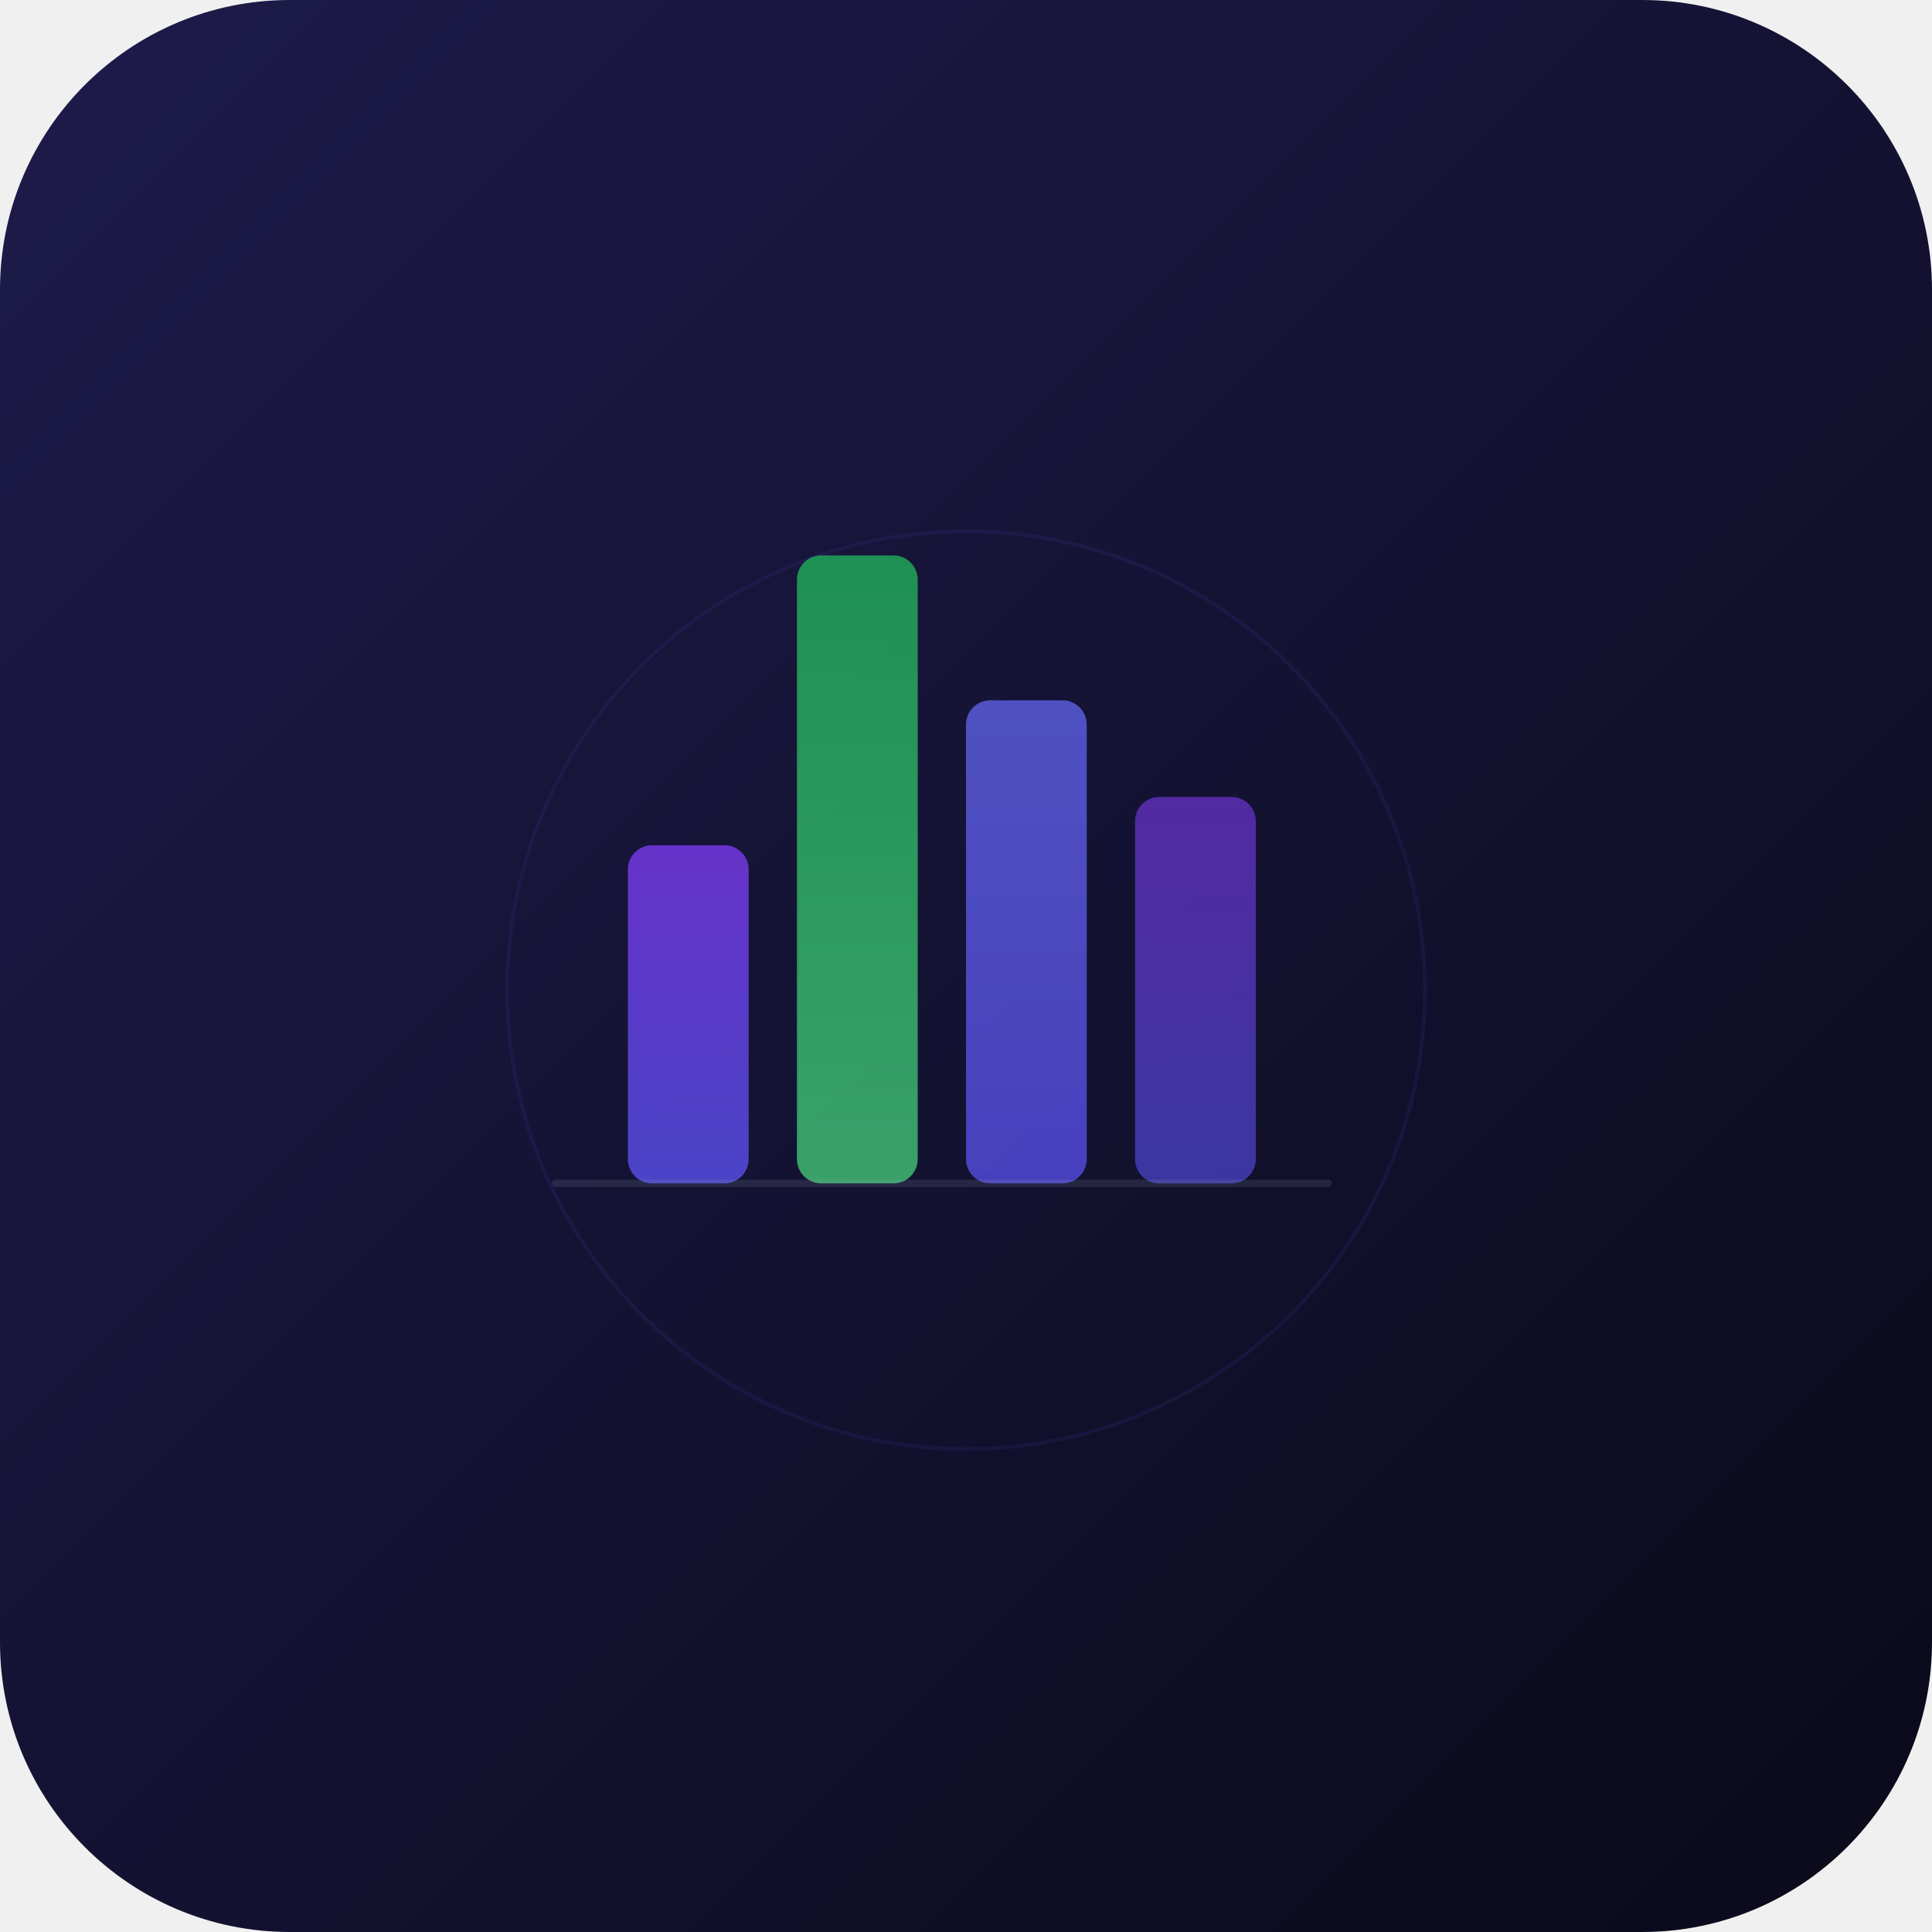
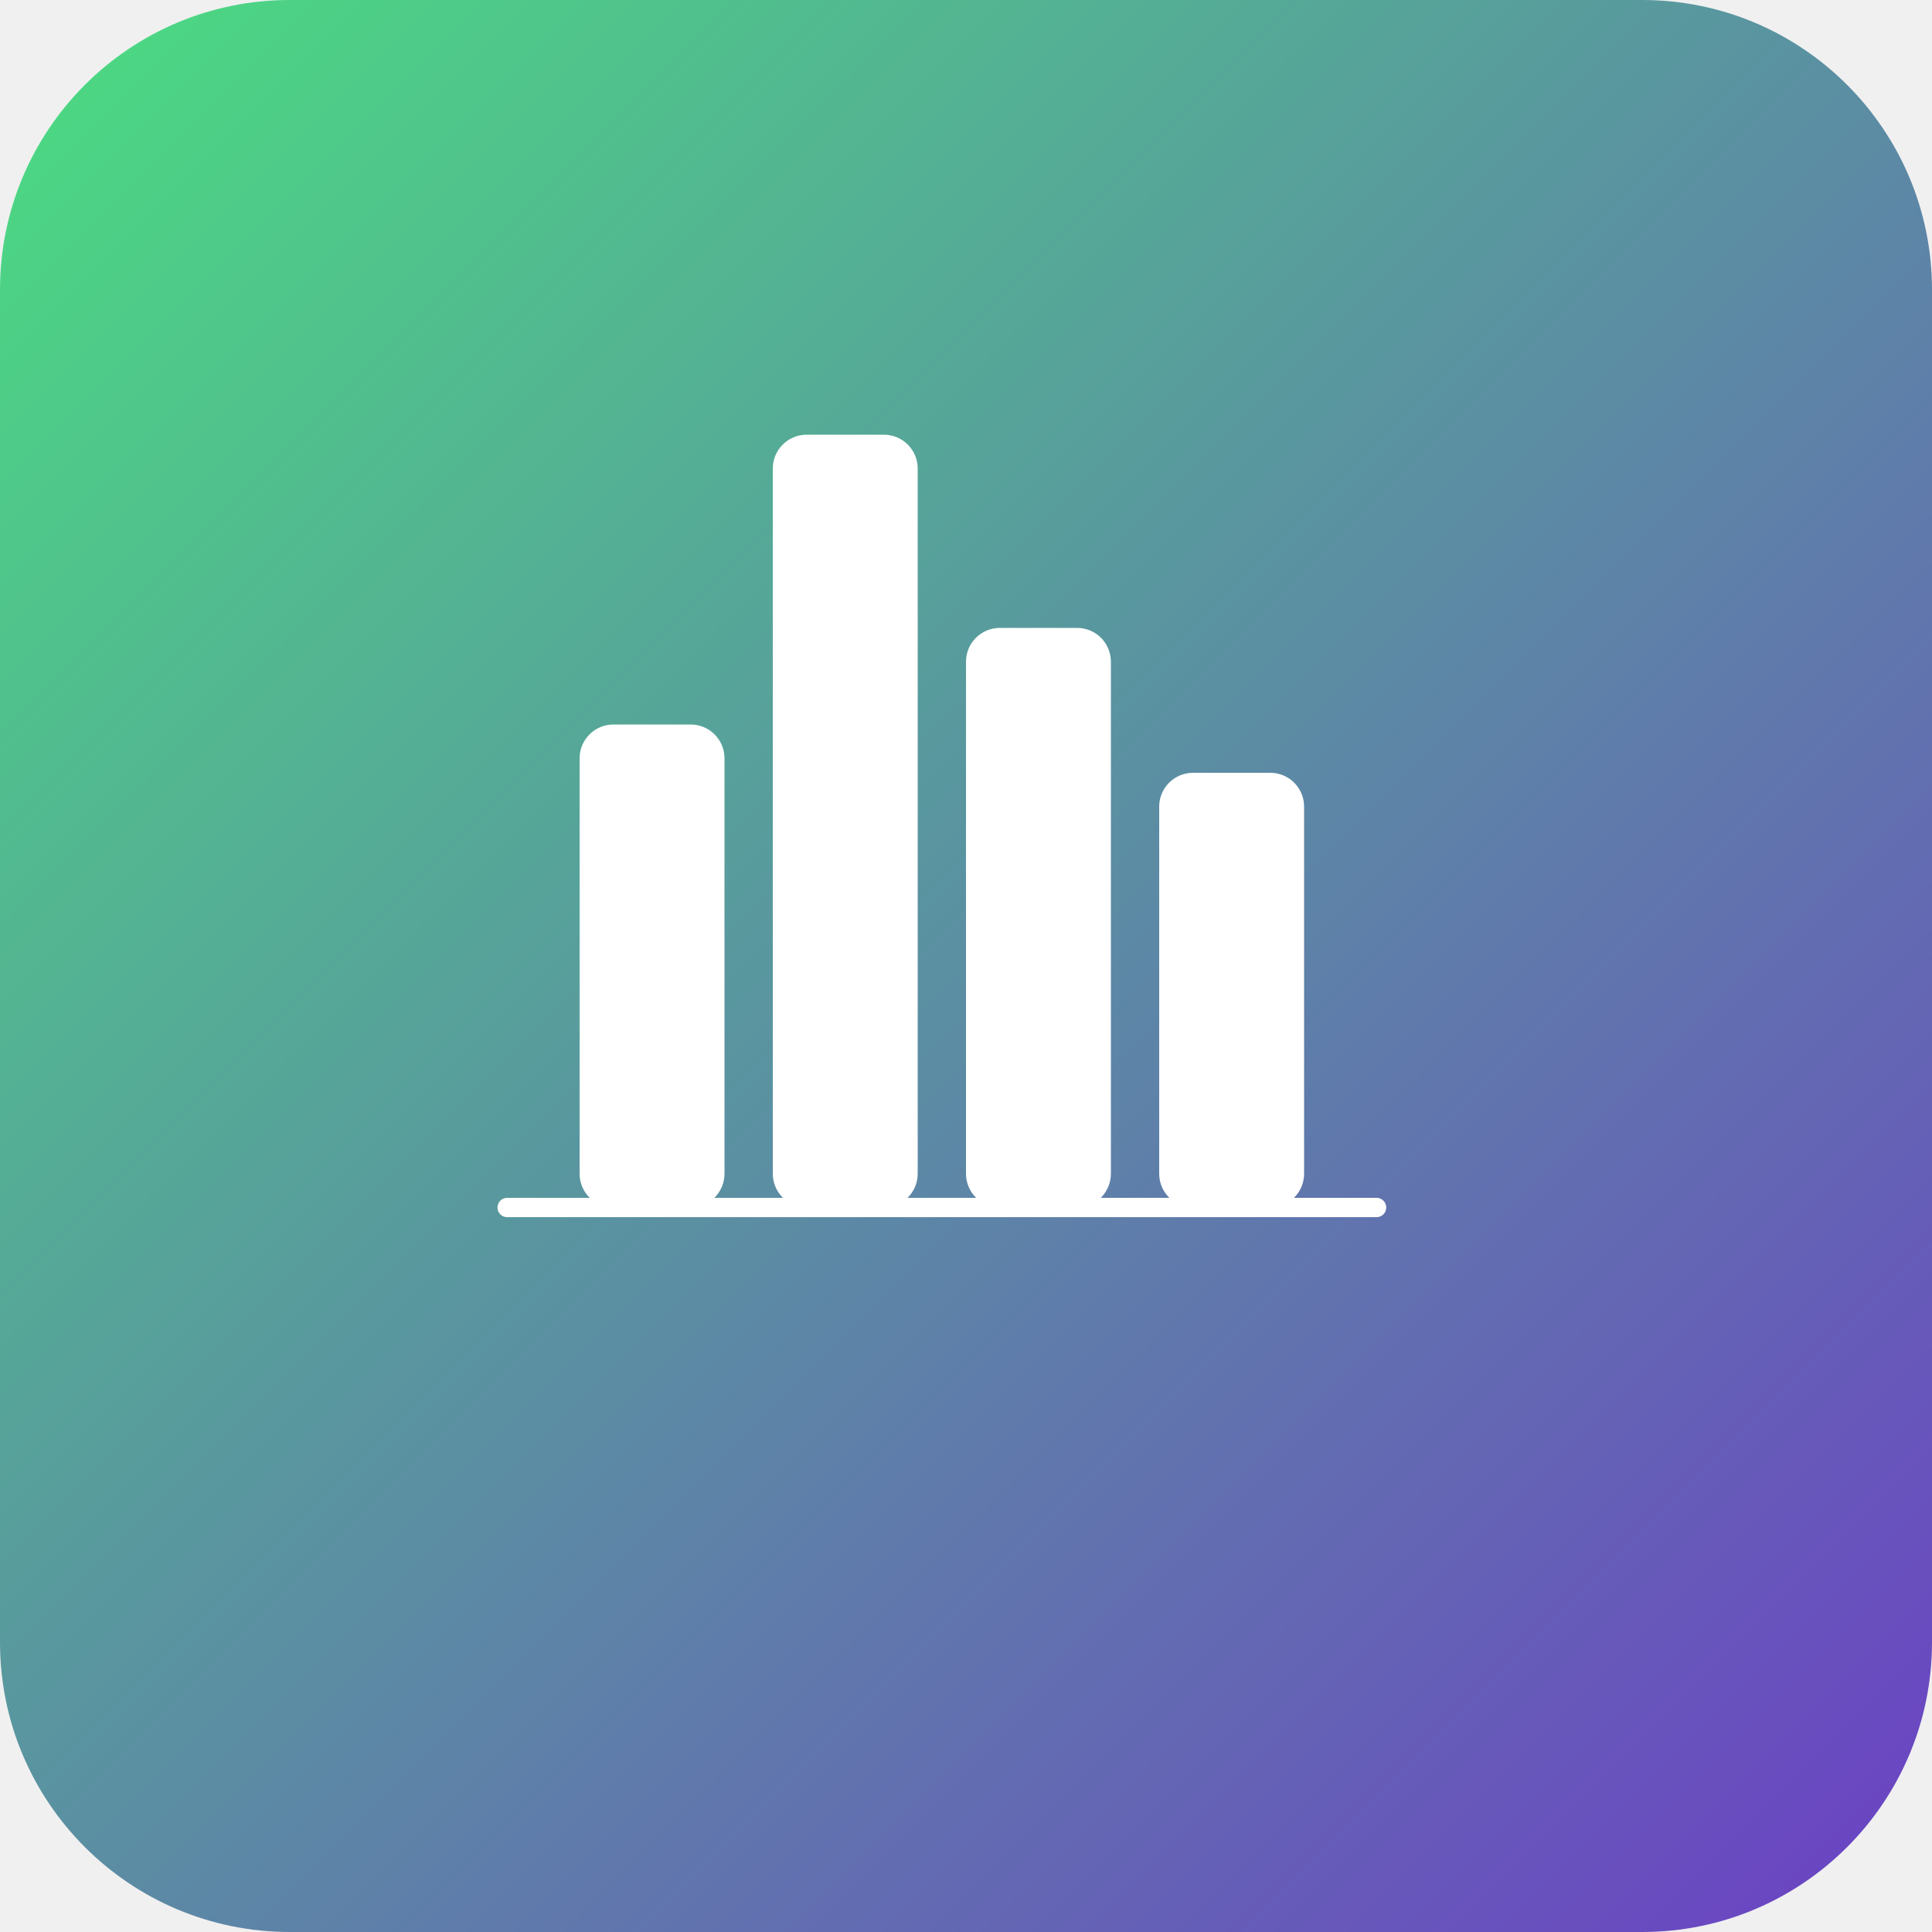
<svg xmlns="http://www.w3.org/2000/svg" width="800" height="800" viewBox="0 0 800 800" fill="none">
  <defs>
    <linearGradient id="bg" x1="0" y1="0" x2="1" y2="1">
-       <stop offset="0%" stop-color="#1E1B4B" />
-       <stop offset="100%" stop-color="#0A0A1A" />
-     </linearGradient>
-     <linearGradient id="bar1" x1="0" y1="1" x2="0" y2="0">
-       <stop offset="0%" stop-color="#5850EC" />
-       <stop offset="100%" stop-color="#7C3AED" />
-     </linearGradient>
-     <linearGradient id="bar2" x1="0" y1="1" x2="0" y2="0">
      <stop offset="0%" stop-color="#4ADE80" />
-       <stop offset="100%" stop-color="#22C55E" />
-     </linearGradient>
-     <linearGradient id="bar3" x1="0" y1="1" x2="0" y2="0">
-       <stop offset="0%" stop-color="#5850EC" />
-       <stop offset="100%" stop-color="#6366F1" />
+       <stop offset="100%" stop-color="#6C3FC5" />
    </linearGradient>
  </defs>
  <rect width="800" height="800" rx="120" fill="url(#bg)" />
-   <circle cx="400" cy="410" r="190" stroke="#5850EC" stroke-width="1.5" opacity="0.1" />
-   <g transform="translate(400,430)">
-     <rect x="-140" y="-80" rx="10" width="50" height="140" fill="url(#bar1)" opacity="0.8" />
-     <rect x="-70" y="-200" rx="10" width="50" height="260" fill="url(#bar2)" opacity="0.7" />
-     <rect x="0" y="-140" rx="10" width="50" height="200" fill="url(#bar3)" opacity="0.75" />
-     <rect x="70" y="-100" rx="10" width="50" height="160" fill="url(#bar1)" opacity="0.6" />
-     <line x1="-170" y1="60" x2="150" y2="60" stroke="#94A3B8" stroke-width="3" opacity="0.15" stroke-linecap="round" />
+   <g transform="translate(400,440)">
+     <rect x="-160" y="-140" rx="14" width="60" height="200" fill="#FFFFFF" />
+     <rect x="-80" y="-260" rx="14" width="60" height="320" fill="#FFFFFF" />
+     <rect x="0" y="-180" rx="14" width="60" height="240" fill="#FFFFFF" />
+     <rect x="80" y="-120" rx="14" width="60" height="180" fill="#FFFFFF" />
+     <line x1="-190" y1="60" x2="170" y2="60" stroke="#FFFFFF" stroke-width="8" stroke-linecap="round" />
  </g>
</svg>
